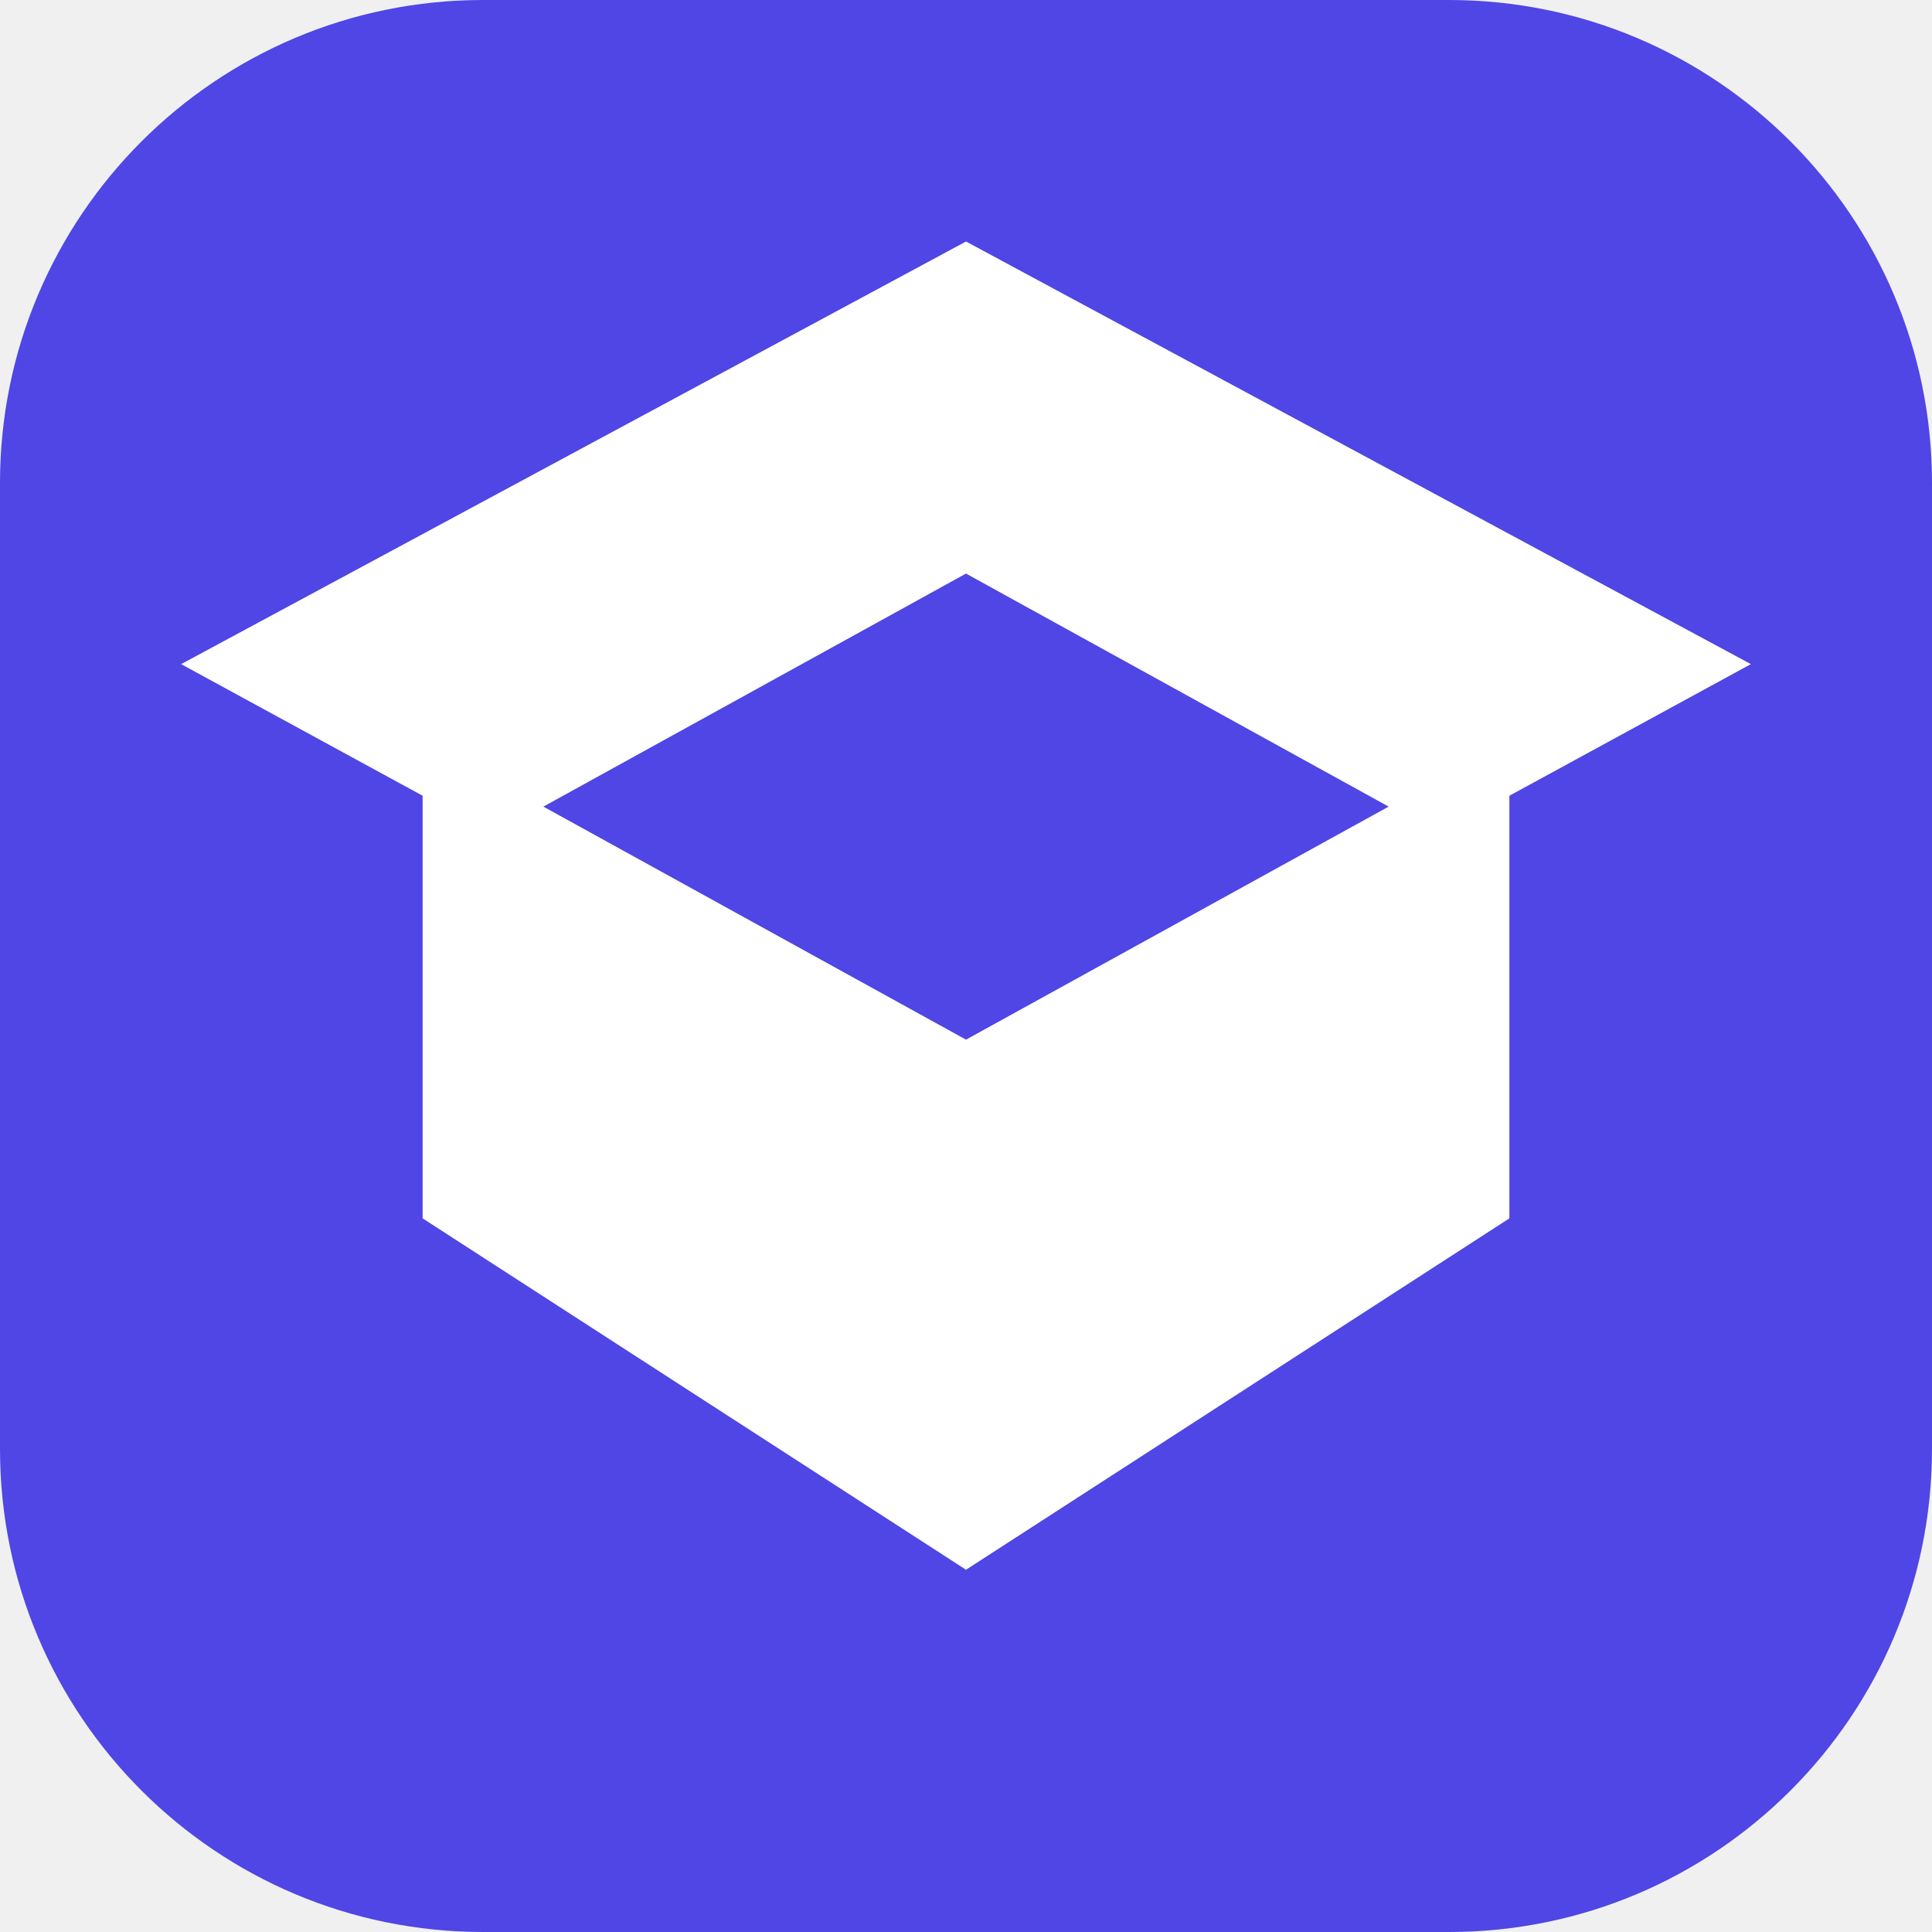
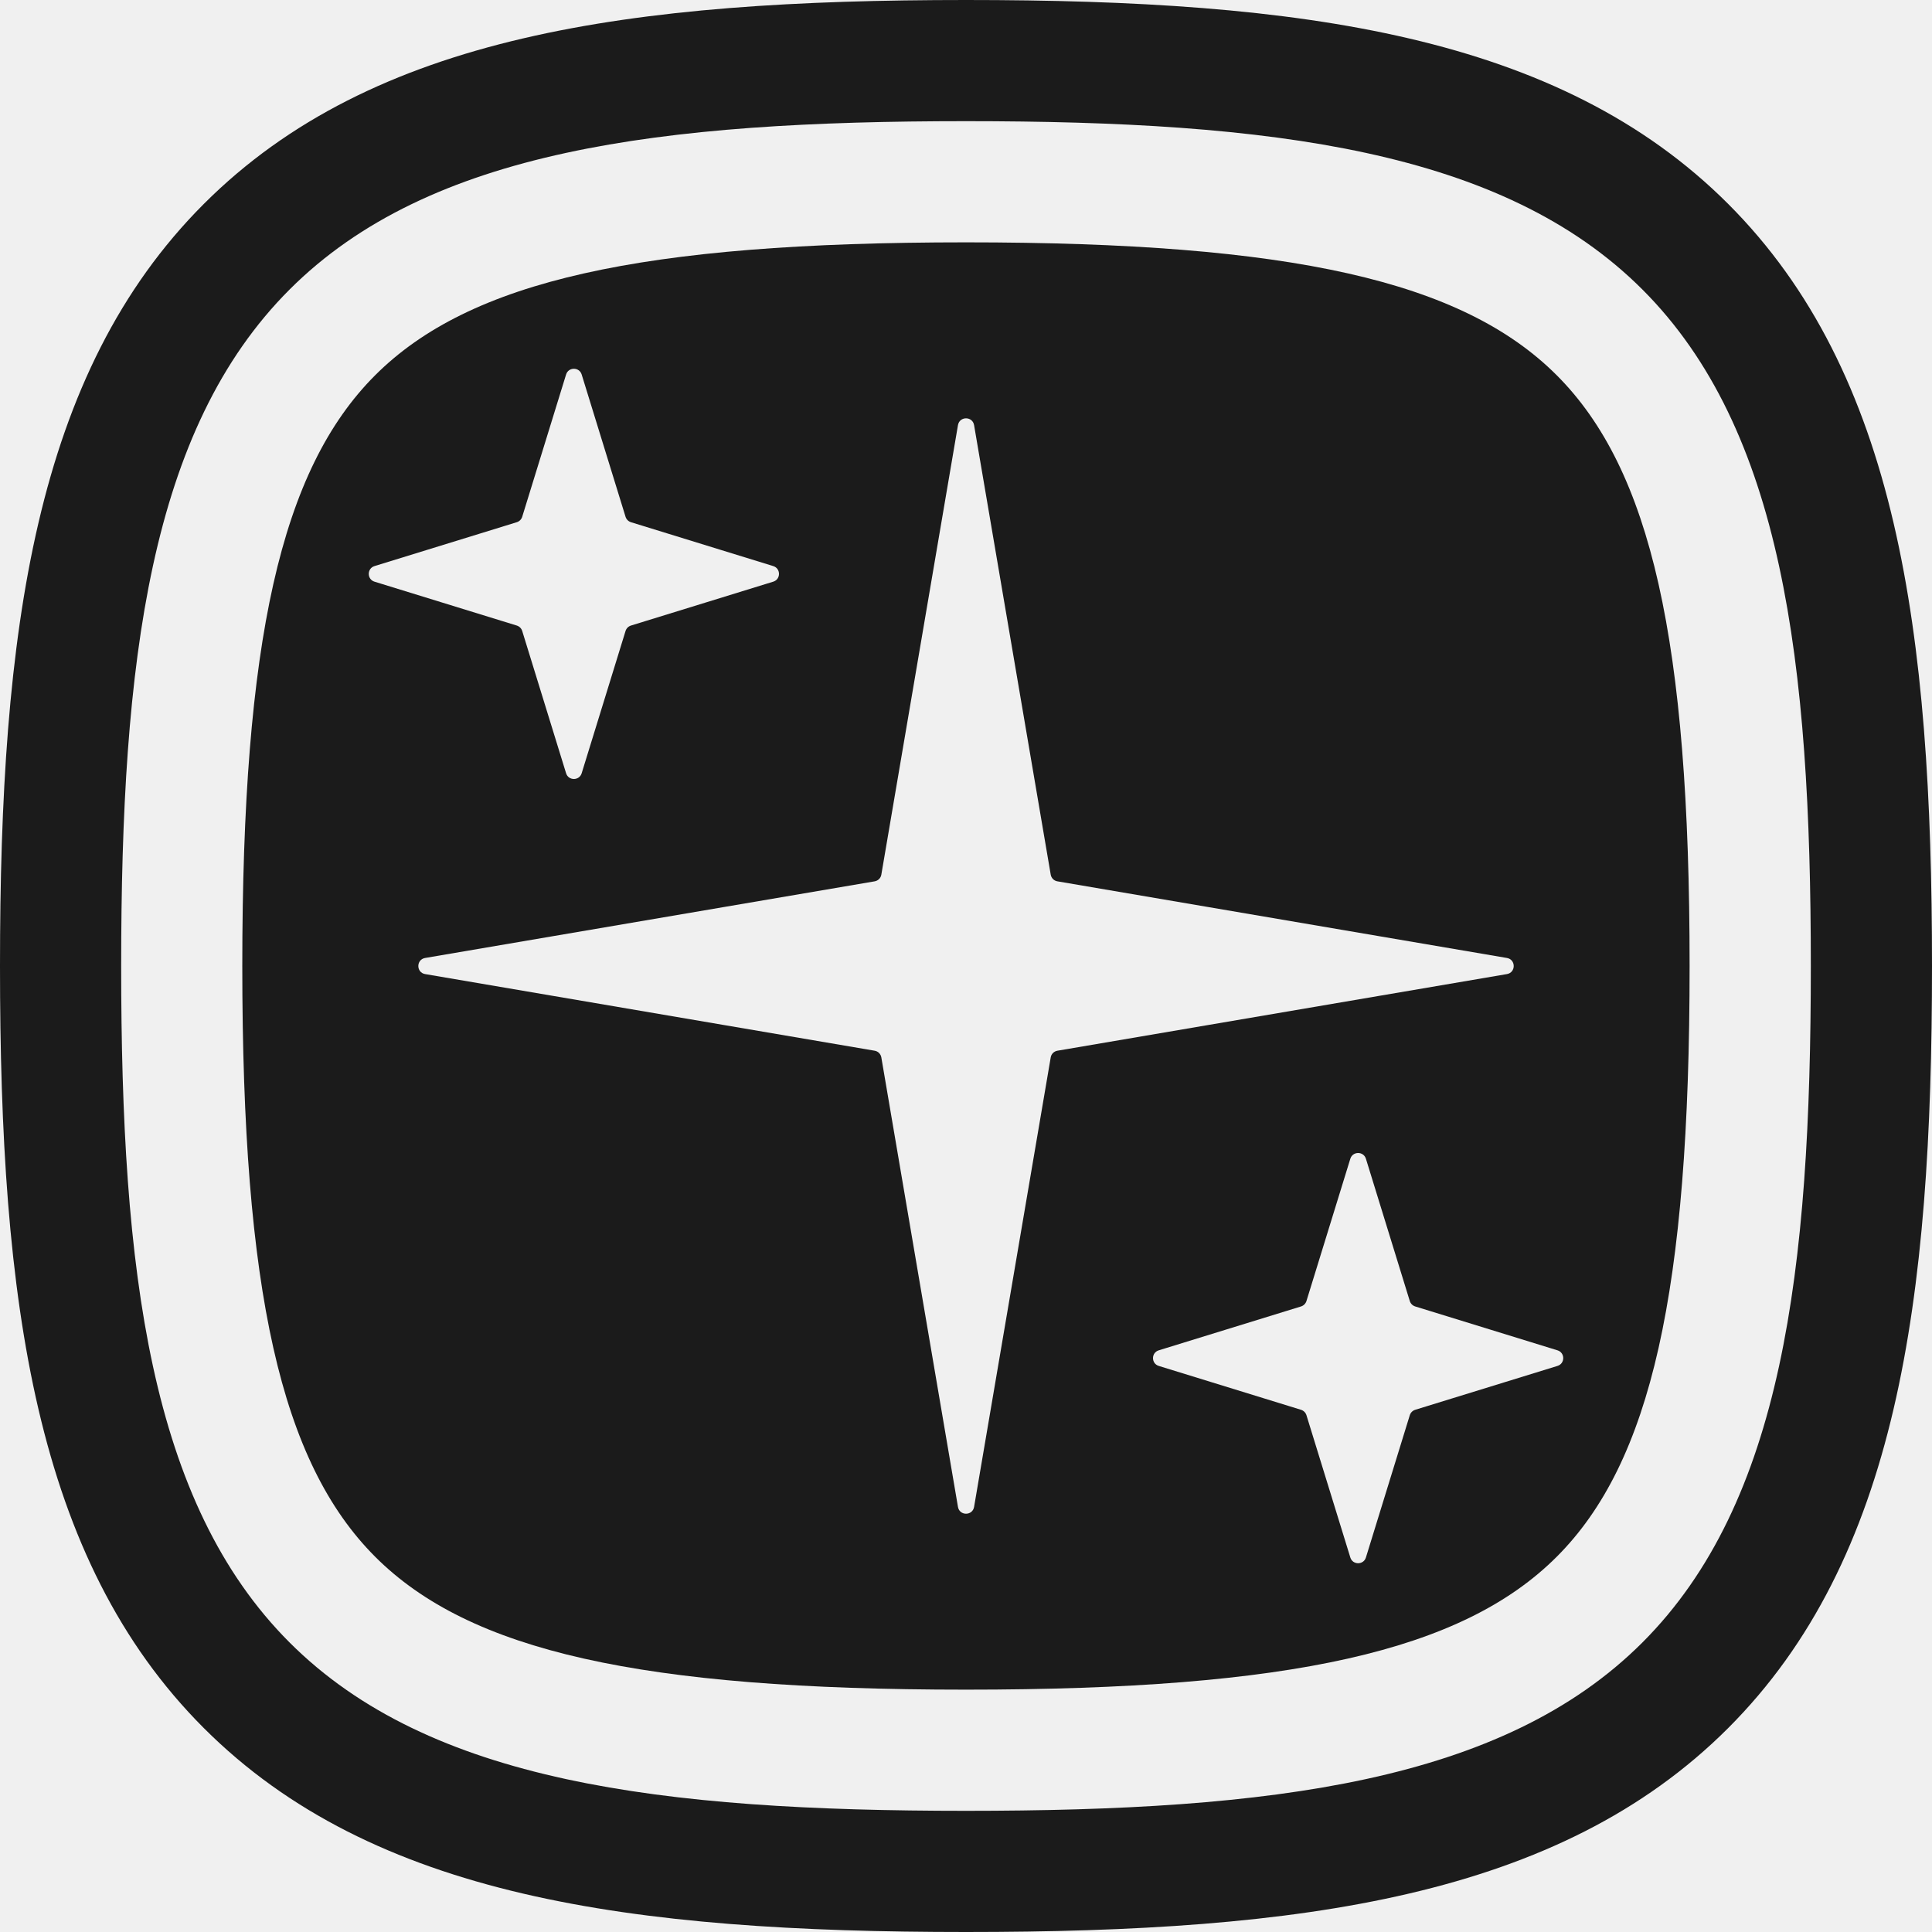
- <svg xmlns="http://www.w3.org/2000/svg" viewBox="0 0 32 32">
-   <rect width="32" height="32" rx="8" fill="#4F46E5" />
-   <path d="M16 4L3 11l4 2.18v7L16 26l9-5.82v-7L29 11zm0 13.22L9 13.36 16 9.5l7 3.86-7 3.86zM11 16.1v4.3l5 2.73 5-2.73V16.1l-5 2.73-5-2.73z" fill="white" />
+ <svg xmlns="http://www.w3.org/2000/svg" id="Layer_1" version="1.1" viewBox="0 0 382.66 382.66">
+   <defs>
+     <style>
+       .st0 {
+         fill: #1b1b1b;
+       }
+     </style>
+   </defs>
+   <path class="st0" d="M191.33,382.66c-66.37,0-117.43-6.87-150.95-40.38S0,257.69,0,191.33,6.87,73.89,40.38,40.38,124.96,0,191.33,0s117.43,6.87,150.95,40.38c33.51,33.51,40.38,84.58,40.38,150.95s-6.87,117.43-40.38,150.95c-33.51,33.51-84.58,40.38-150.95,40.38ZM191.33,24c-60.4,0-106.3,5.67-133.98,33.35S24,130.93,24,191.33s5.67,106.3,33.35,133.98,73.58,33.35,133.98,33.35,106.3-5.67,133.98-33.35c27.68-27.68,33.35-73.58,33.35-133.98s-5.67-106.3-33.35-133.98c-27.68-27.68-73.58-33.35-133.98-33.35Z" />
+   <path class="st0" d="M308.33,74.32c-18.7-18.7-52.59-26.32-117.01-26.32s-98.31,7.63-117.01,26.32-26.32,52.6-26.32,117.01,7.63,98.31,26.32,117.01,52.59,26.32,117.01,26.32,98.31-7.63,117.01-26.32,26.32-52.59,26.32-117.01-7.63-98.31-26.32-117.01ZM74.18,115.21c-1.52-.47-1.52-2.62,0-3.09l28.18-8.69c.51-.16.91-.56,1.07-1.07l8.69-28.18c.47-1.52,2.62-1.52,3.09,0l8.69,28.18c.16.51.56.91,1.07,1.07l28.18,8.69c1.52.47,1.52,2.62,0,3.09l-28.18,8.69c-.51.16-.91.56-1.07,1.07l-8.69,28.18c-.47,1.52-2.62,1.52-3.09,0l-8.69-28.18c-.16-.51-.56-.91-1.07-1.07l-28.18-8.69ZM208.11,209.43l-15.18,89.04c-.31,1.79-2.88,1.79-3.19,0l-15.18-89.04c-.12-.68-.65-1.21-1.32-1.32l-89.04-15.18c-1.79-.31-1.79-2.88,0-3.19l89.04-15.18c.68-.12,1.21-.65,1.32-1.32l15.18-89.04c.31-1.79,2.88-1.79,3.19,0l15.18,89.04c.12.68.65,1.21,1.32,1.32l89.04,15.18c1.79.31,1.79,2.88,0,3.19l-89.04,15.18c-.68.12-1.21.65-1.32,1.32ZM308.48,270.54l-28.18,8.69c-.51.16-.91.56-1.07,1.07l-8.69,28.18c-.47,1.52-2.62,1.52-3.09,0l-8.69-28.18c-.16-.51-.56-.91-1.07-1.07l-28.18-8.69c-1.52-.47-1.52-2.62,0-3.09l28.18-8.69c.51-.16.91-.56,1.07-1.07l8.69-28.18c.47-1.52,2.62-1.52,3.09,0l8.69,28.18c.16.51.56.91,1.07,1.07l28.18,8.69c1.52.47,1.52,2.62,0,3.09Z" />
</svg>
